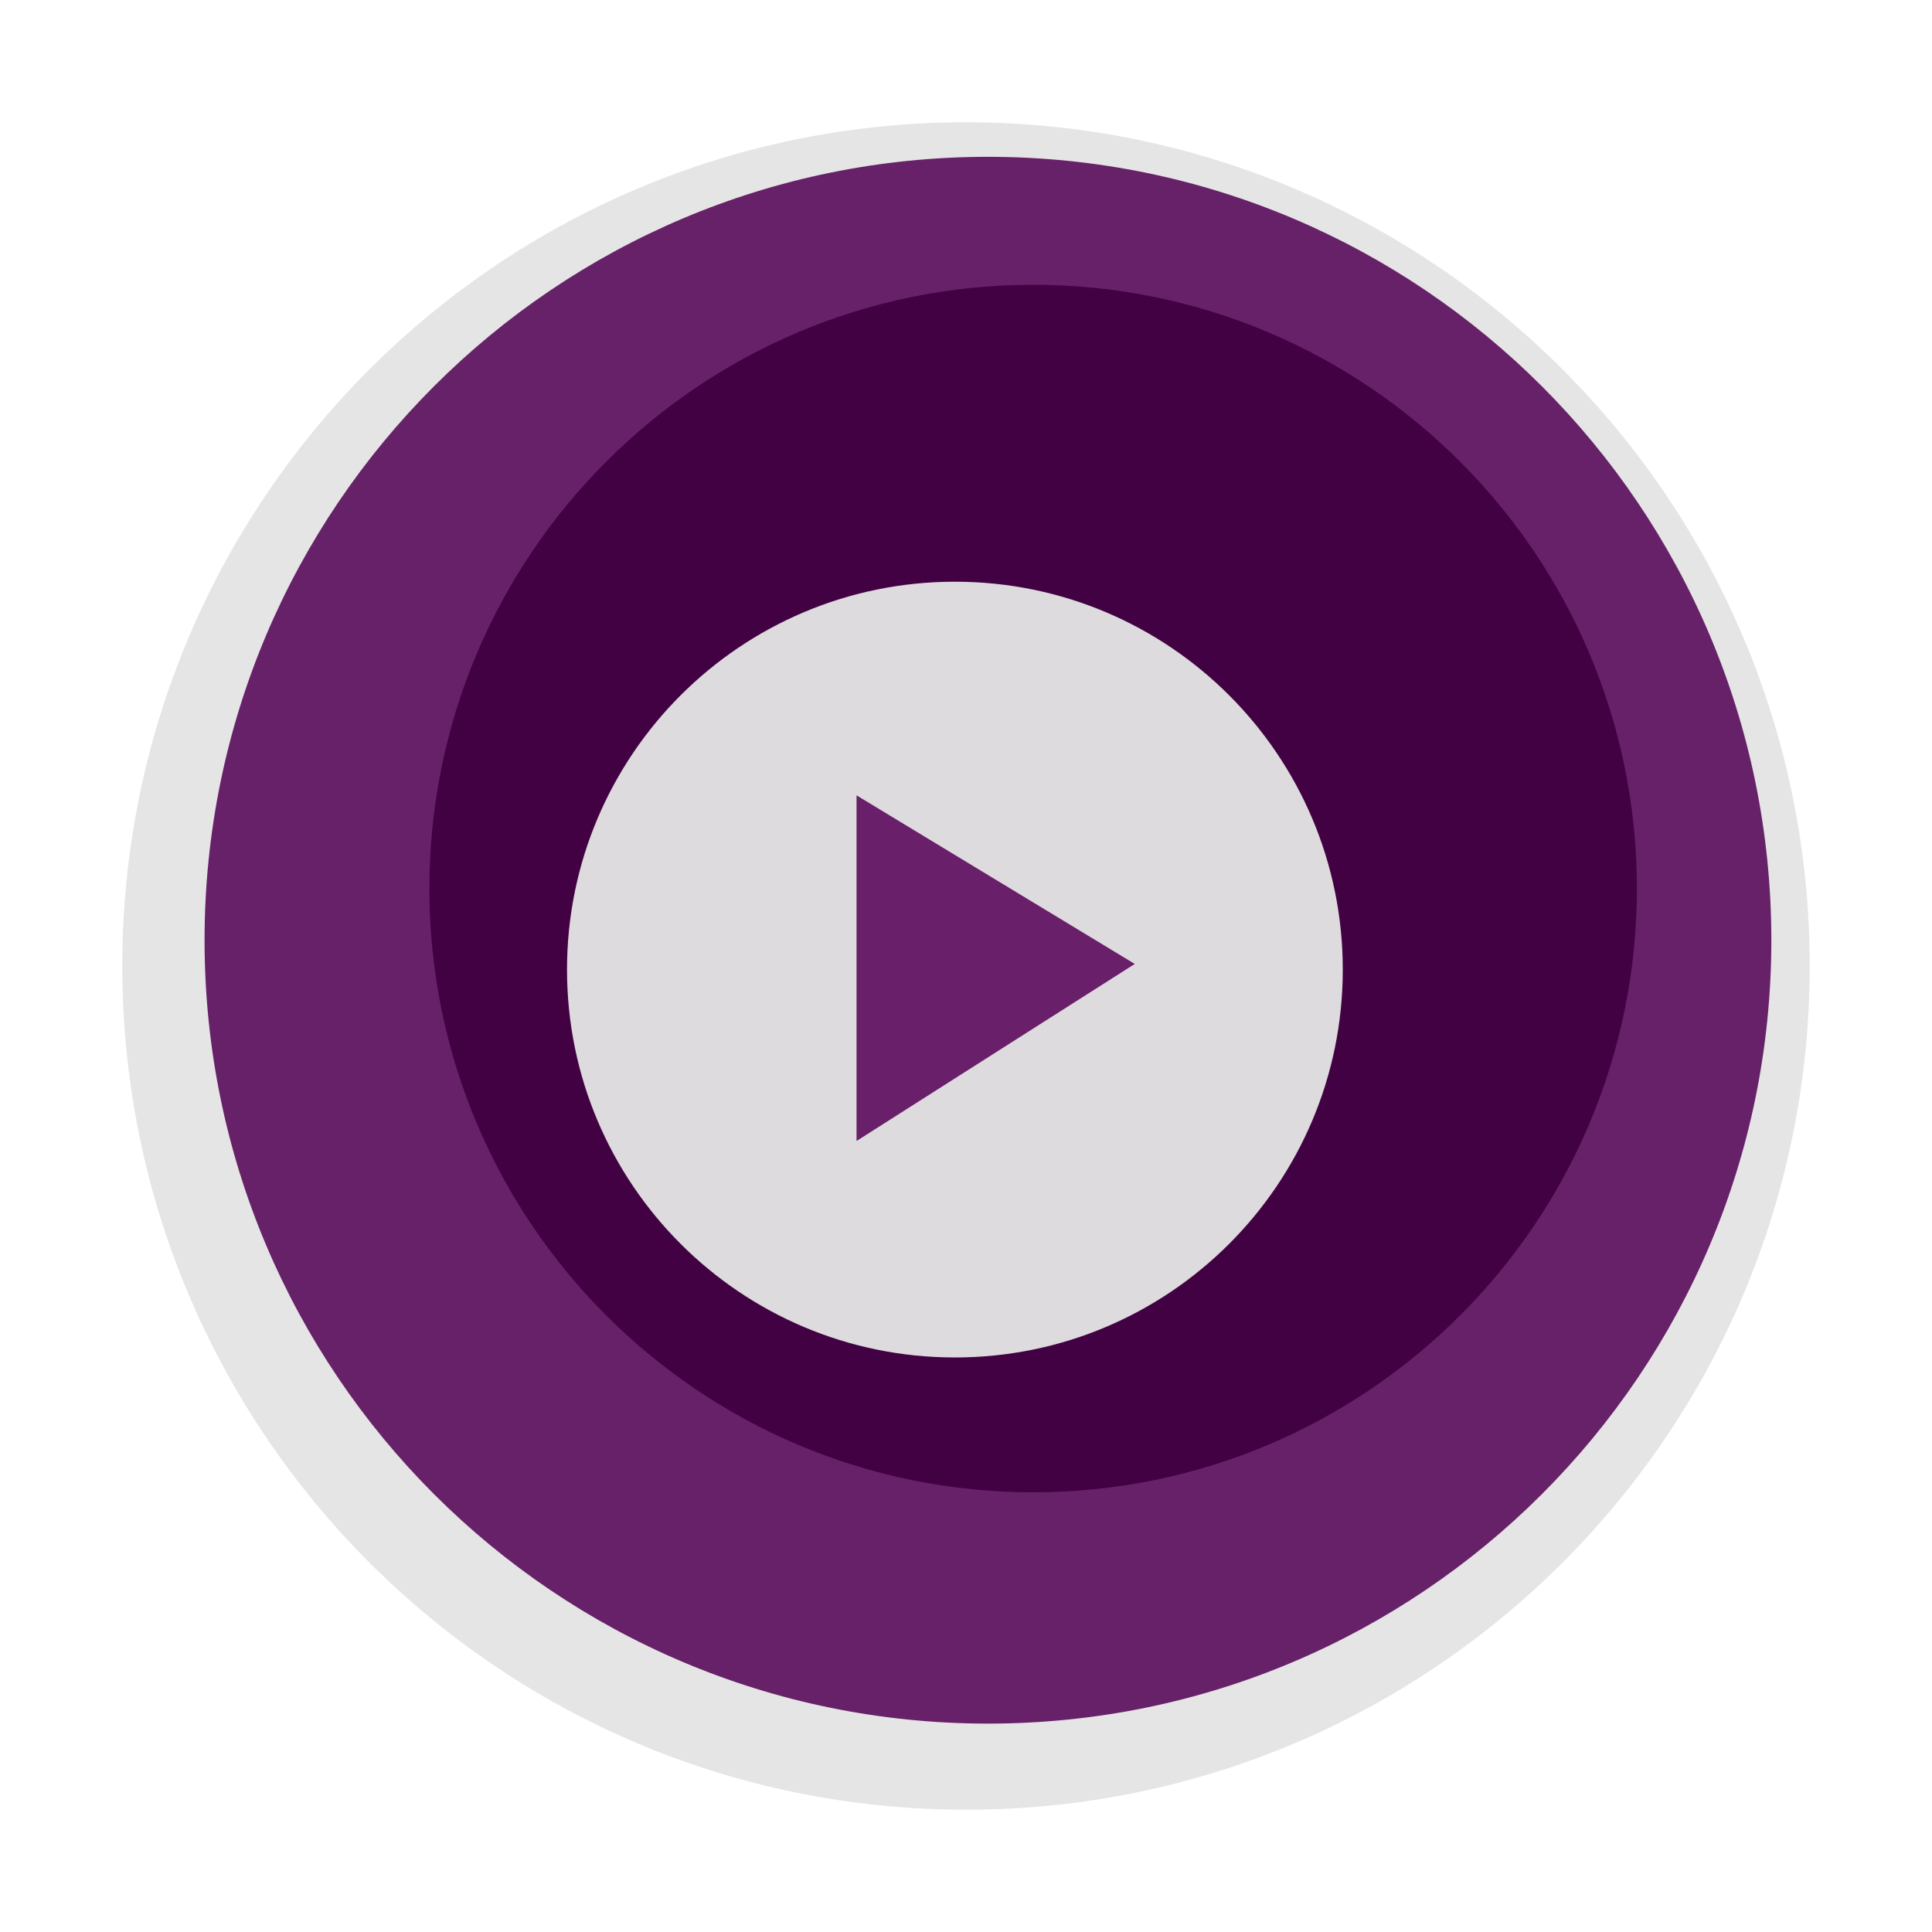
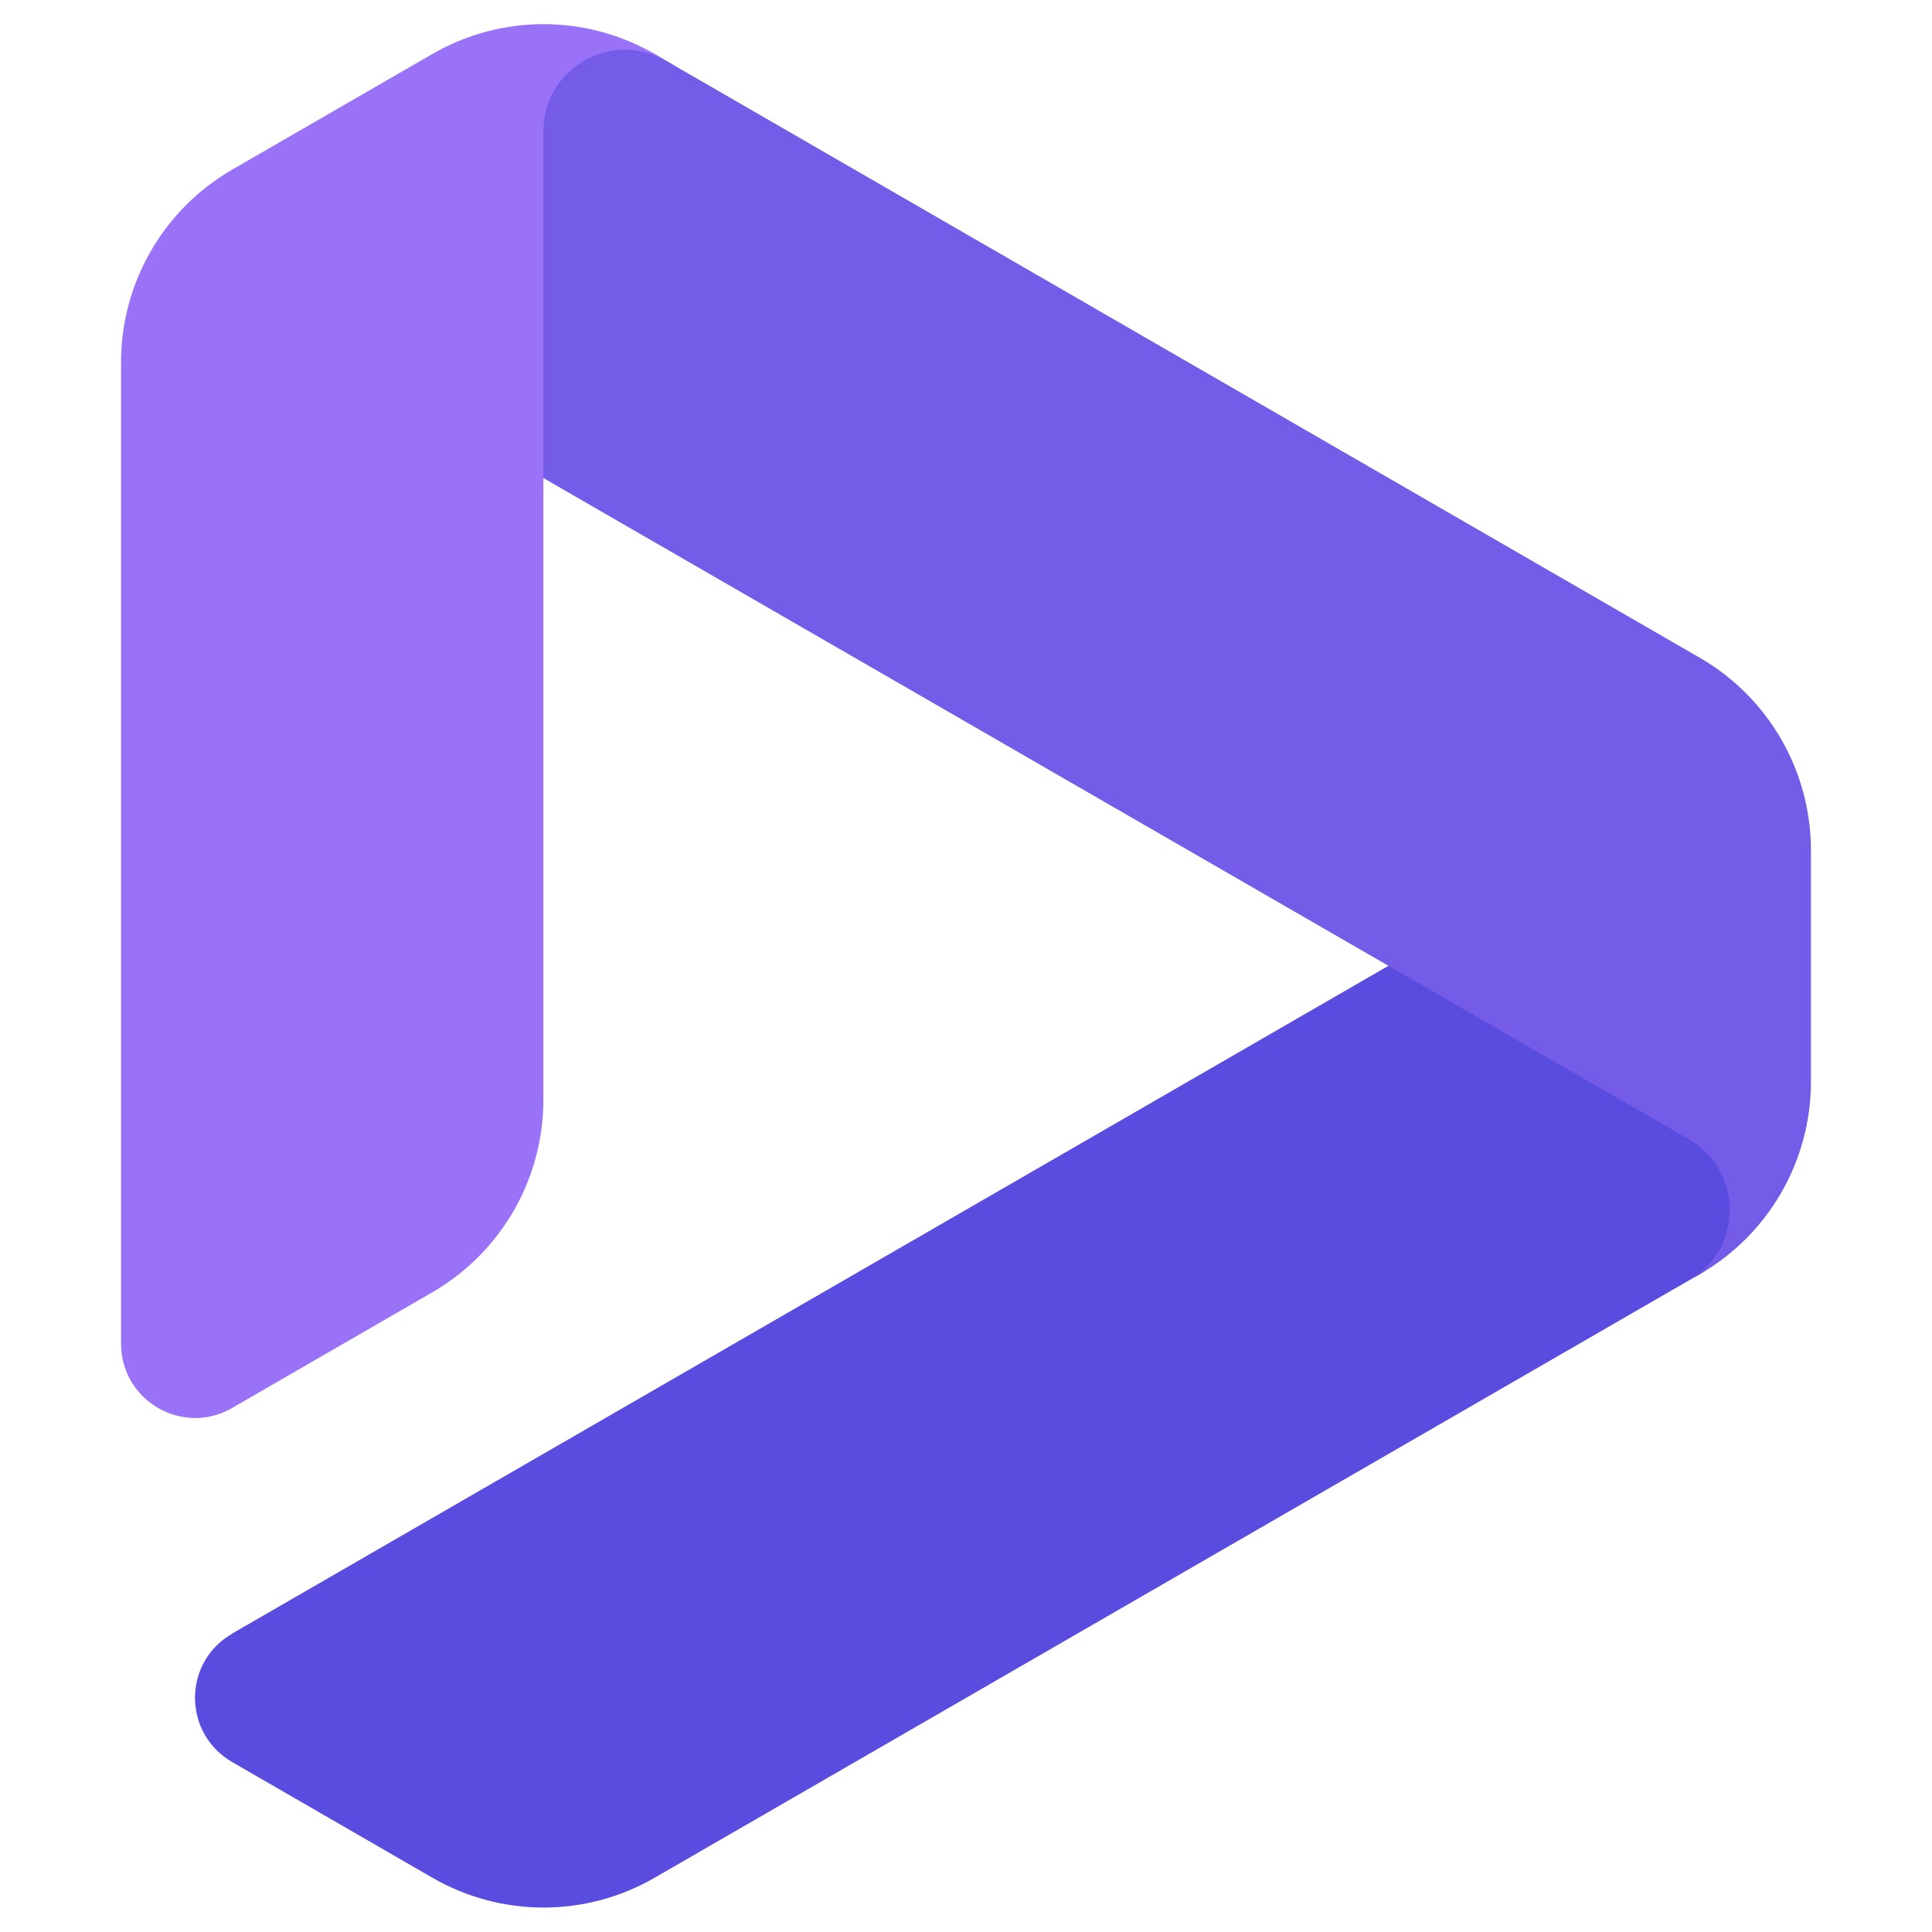
- <svg xmlns="http://www.w3.org/2000/svg" width="64" height="64" viewBox="0 0 64 64" id="svg2" version="1.1">
-   <defs id="defs4" />
-   <g id="layer1" transform="translate(0,-988.3622)">
-     <circle style="opacity:1;fill:#e5e5e5;fill-opacity:1;fill-rule:nonzero;stroke:none;stroke-width:0.102;stroke-linecap:round;stroke-linejoin:bevel;stroke-miterlimit:1;stroke-dasharray:none;stroke-dashoffset:0;stroke-opacity:0.992" id="path4380" cx="32" cy="1020.362" r="27.949" />
-     <circle style="opacity:1;fill:#672168;fill-opacity:1;fill-rule:nonzero;stroke:none;stroke-width:0.099;stroke-linecap:round;stroke-linejoin:bevel;stroke-miterlimit:1;stroke-dasharray:none;stroke-dashoffset:0;stroke-opacity:0.992" id="path4390" cx="32.727" cy="1019.508" r="25.951" />
-     <circle style="opacity:1;fill:#420143;fill-opacity:1;fill-rule:nonzero;stroke:none;stroke-width:0.1;stroke-linecap:round;stroke-linejoin:bevel;stroke-miterlimit:1;stroke-dasharray:none;stroke-dashoffset:0;stroke-opacity:0.992" id="path4400" cx="34.224" cy="1017.796" r="20" />
-     <path style="fill:#dddbdd;fill-opacity:1;fill-rule:evenodd;stroke:none;stroke-width:0.1;stroke-linecap:butt;stroke-linejoin:miter;stroke-miterlimit:4;stroke-dasharray:none;stroke-opacity:1" d="m 44.481,1020.481 a 12.849,12.849 0 0 1 -12.849,12.849 12.849,12.849 0 0 1 -12.849,-12.849 12.849,12.849 0 0 1 12.849,-12.849 12.849,12.849 0 0 1 12.849,12.849 z" id="path4412" />
-     <path style="fill:#691f69;fill-opacity:1;fill-rule:evenodd;stroke:none;stroke-width:0.1;stroke-linecap:butt;stroke-linejoin:miter;stroke-miterlimit:4;stroke-dasharray:none;stroke-opacity:1" d="m 28.374,1014.709 0,11.45 9.216,-5.865 z" id="path4426" />
+ <svg xmlns="http://www.w3.org/2000/svg" id="mpv_x5F_IDR_x5F_MAINFRAME" width="64" height="64" version="1.1" viewBox="0 0 64 64">
+   <g id="mpv">
+     <path id="Path_x5F_3" d="M7.68,54.12l38.32-22.13.59-.44,10.06,5.81-.41.54.08.05c1.64.95,1.64,3.31,0,4.25l-34.63,20c-2.28,1.32-5.09,1.32-7.37,0l-6.63-3.83c-1.64-.95-1.64-3.31,0-4.25Z" style="fill: #5b4ce0;" />
+     <path id="Path_x5F_2" d="M55.58,42.63l.37-.21c1.8-1.04,1.8-3.64,0-4.68L17.99,15.83l-.49-.14V4.11s.5-.08.5-.08v-.11c0-1.89,2.05-3.07,3.68-2.13l34.63,20c2.28,1.32,3.68,3.75,3.68,6.38v7.66c0,2.63-1.4,5.06-3.68,6.38l-.74.43" style="fill: #745ce9;" />
+     <path id="Path_x5F_1" d="M22.42,2.22l-.37-.21c-1.8-1.04-4.05.26-4.05,2.34v32.08c0,2.63-1.4,5.06-3.68,6.38l-6.63,3.83c-1.64.95-3.68-.24-3.68-2.13V12c0-2.63,1.4-5.06,3.68-6.38l6.63-3.83c2.28-1.32,5.09-1.32,7.37,0l.74.43" style="fill: #9972f7;" />
  </g>
</svg>
